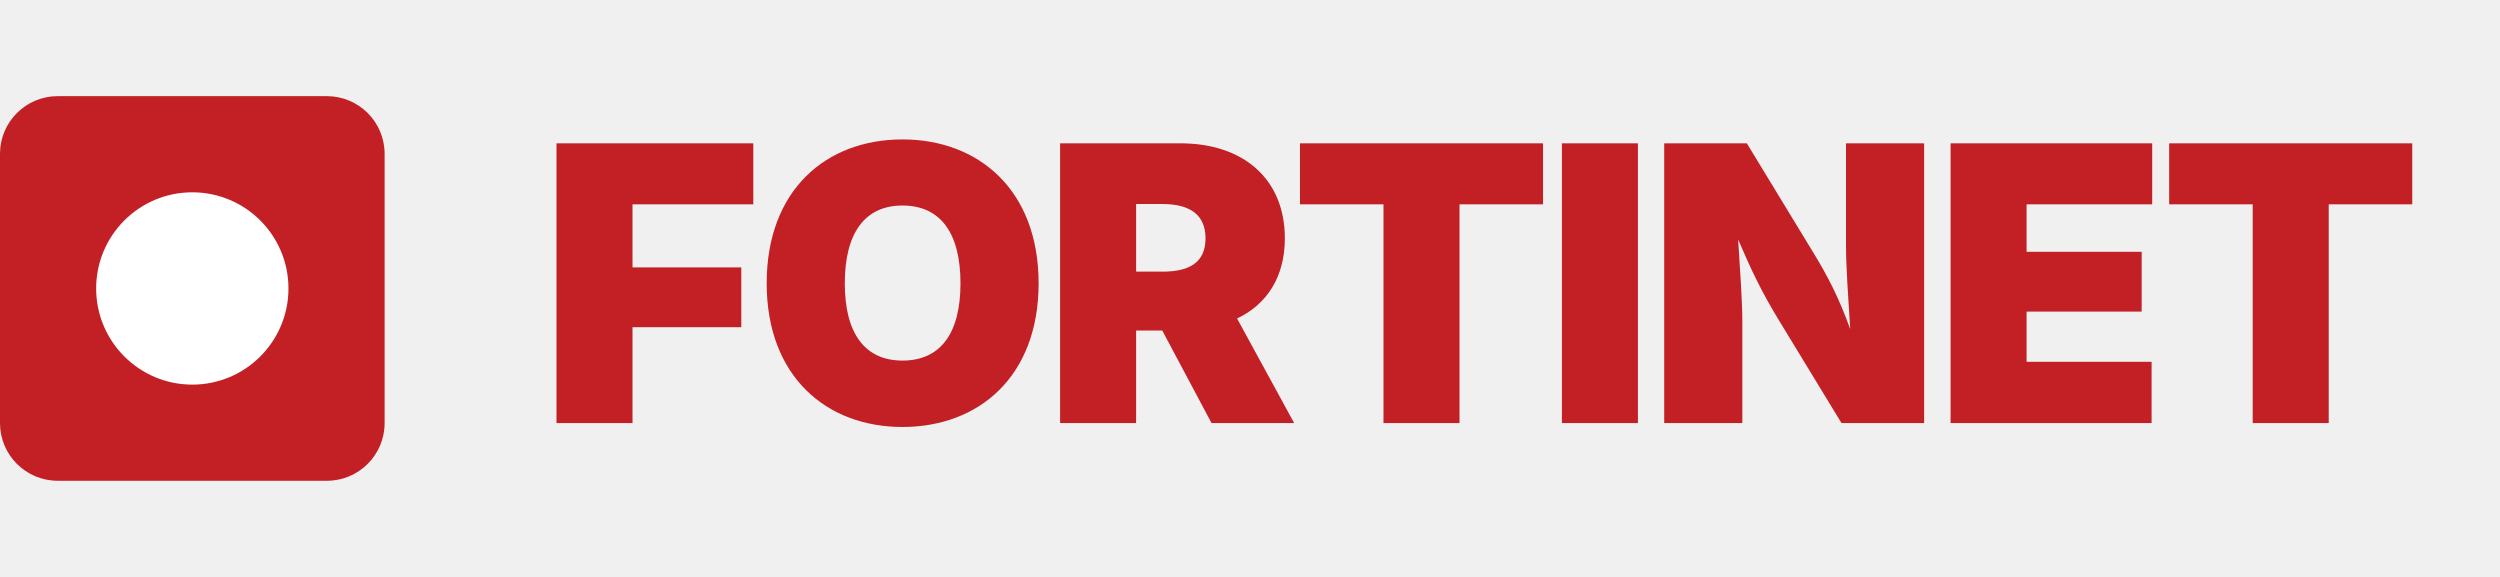
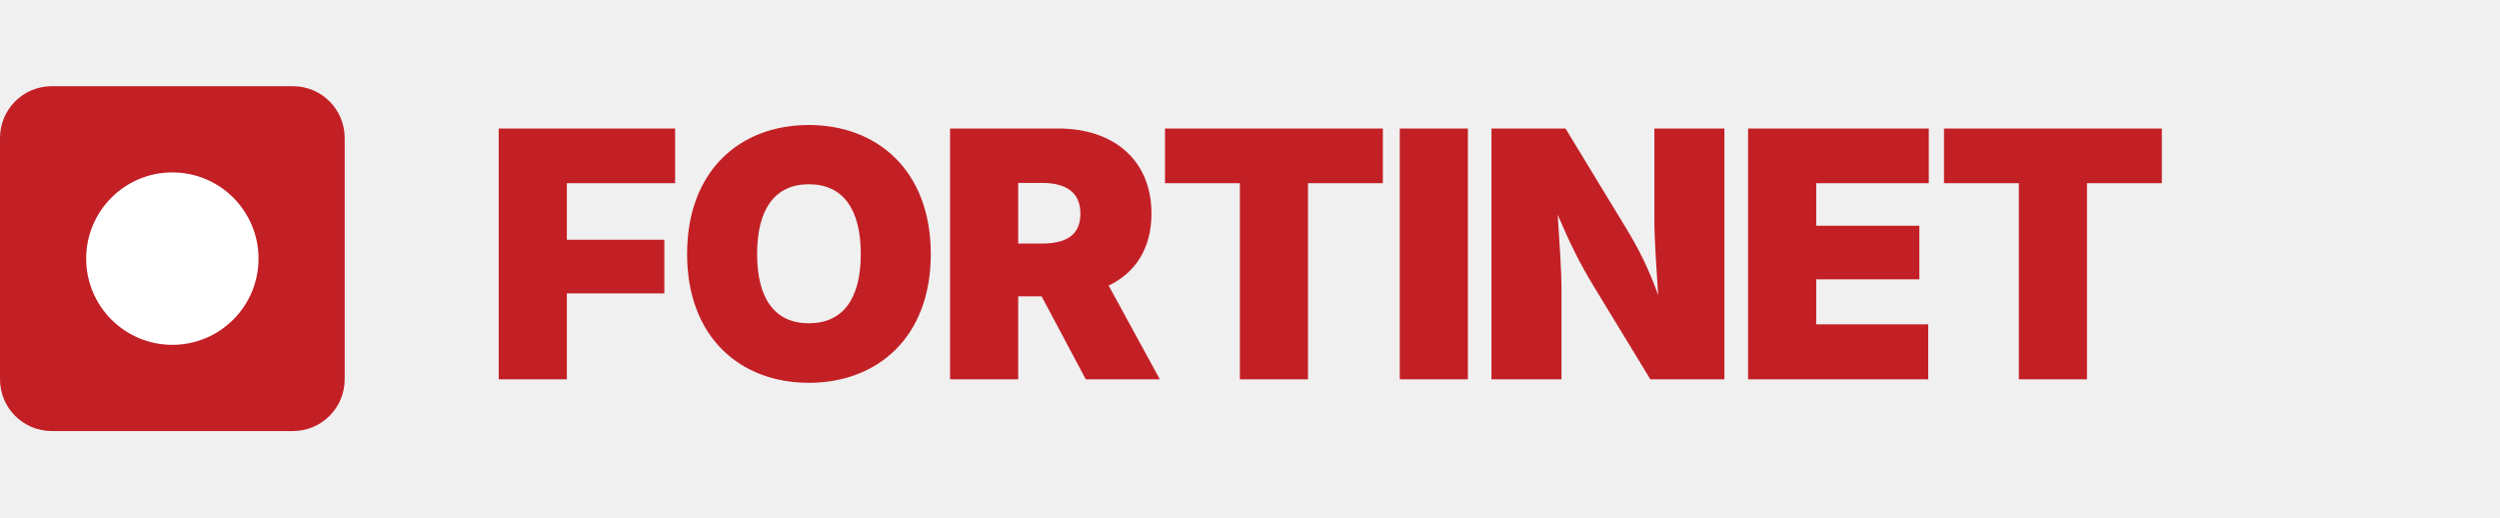
- <svg xmlns="http://www.w3.org/2000/svg" viewBox="0 0 130 30" role="img">
+ <svg xmlns="http://www.w3.org/2000/svg" viewBox="0 0 145 30" role="img">
  <rect x="0" y="5" width="20" height="20" rx="3" fill="#c32026" />
  <circle cx="10" cy="15" r="5" fill="#ffffff" />
  <text x="28" y="22" font-family="'Outfit', 'Inter', sans-serif" font-weight="900" font-size="20" fill="#c32026" letter-spacing="-0.5">FORTINET</text>
</svg>
